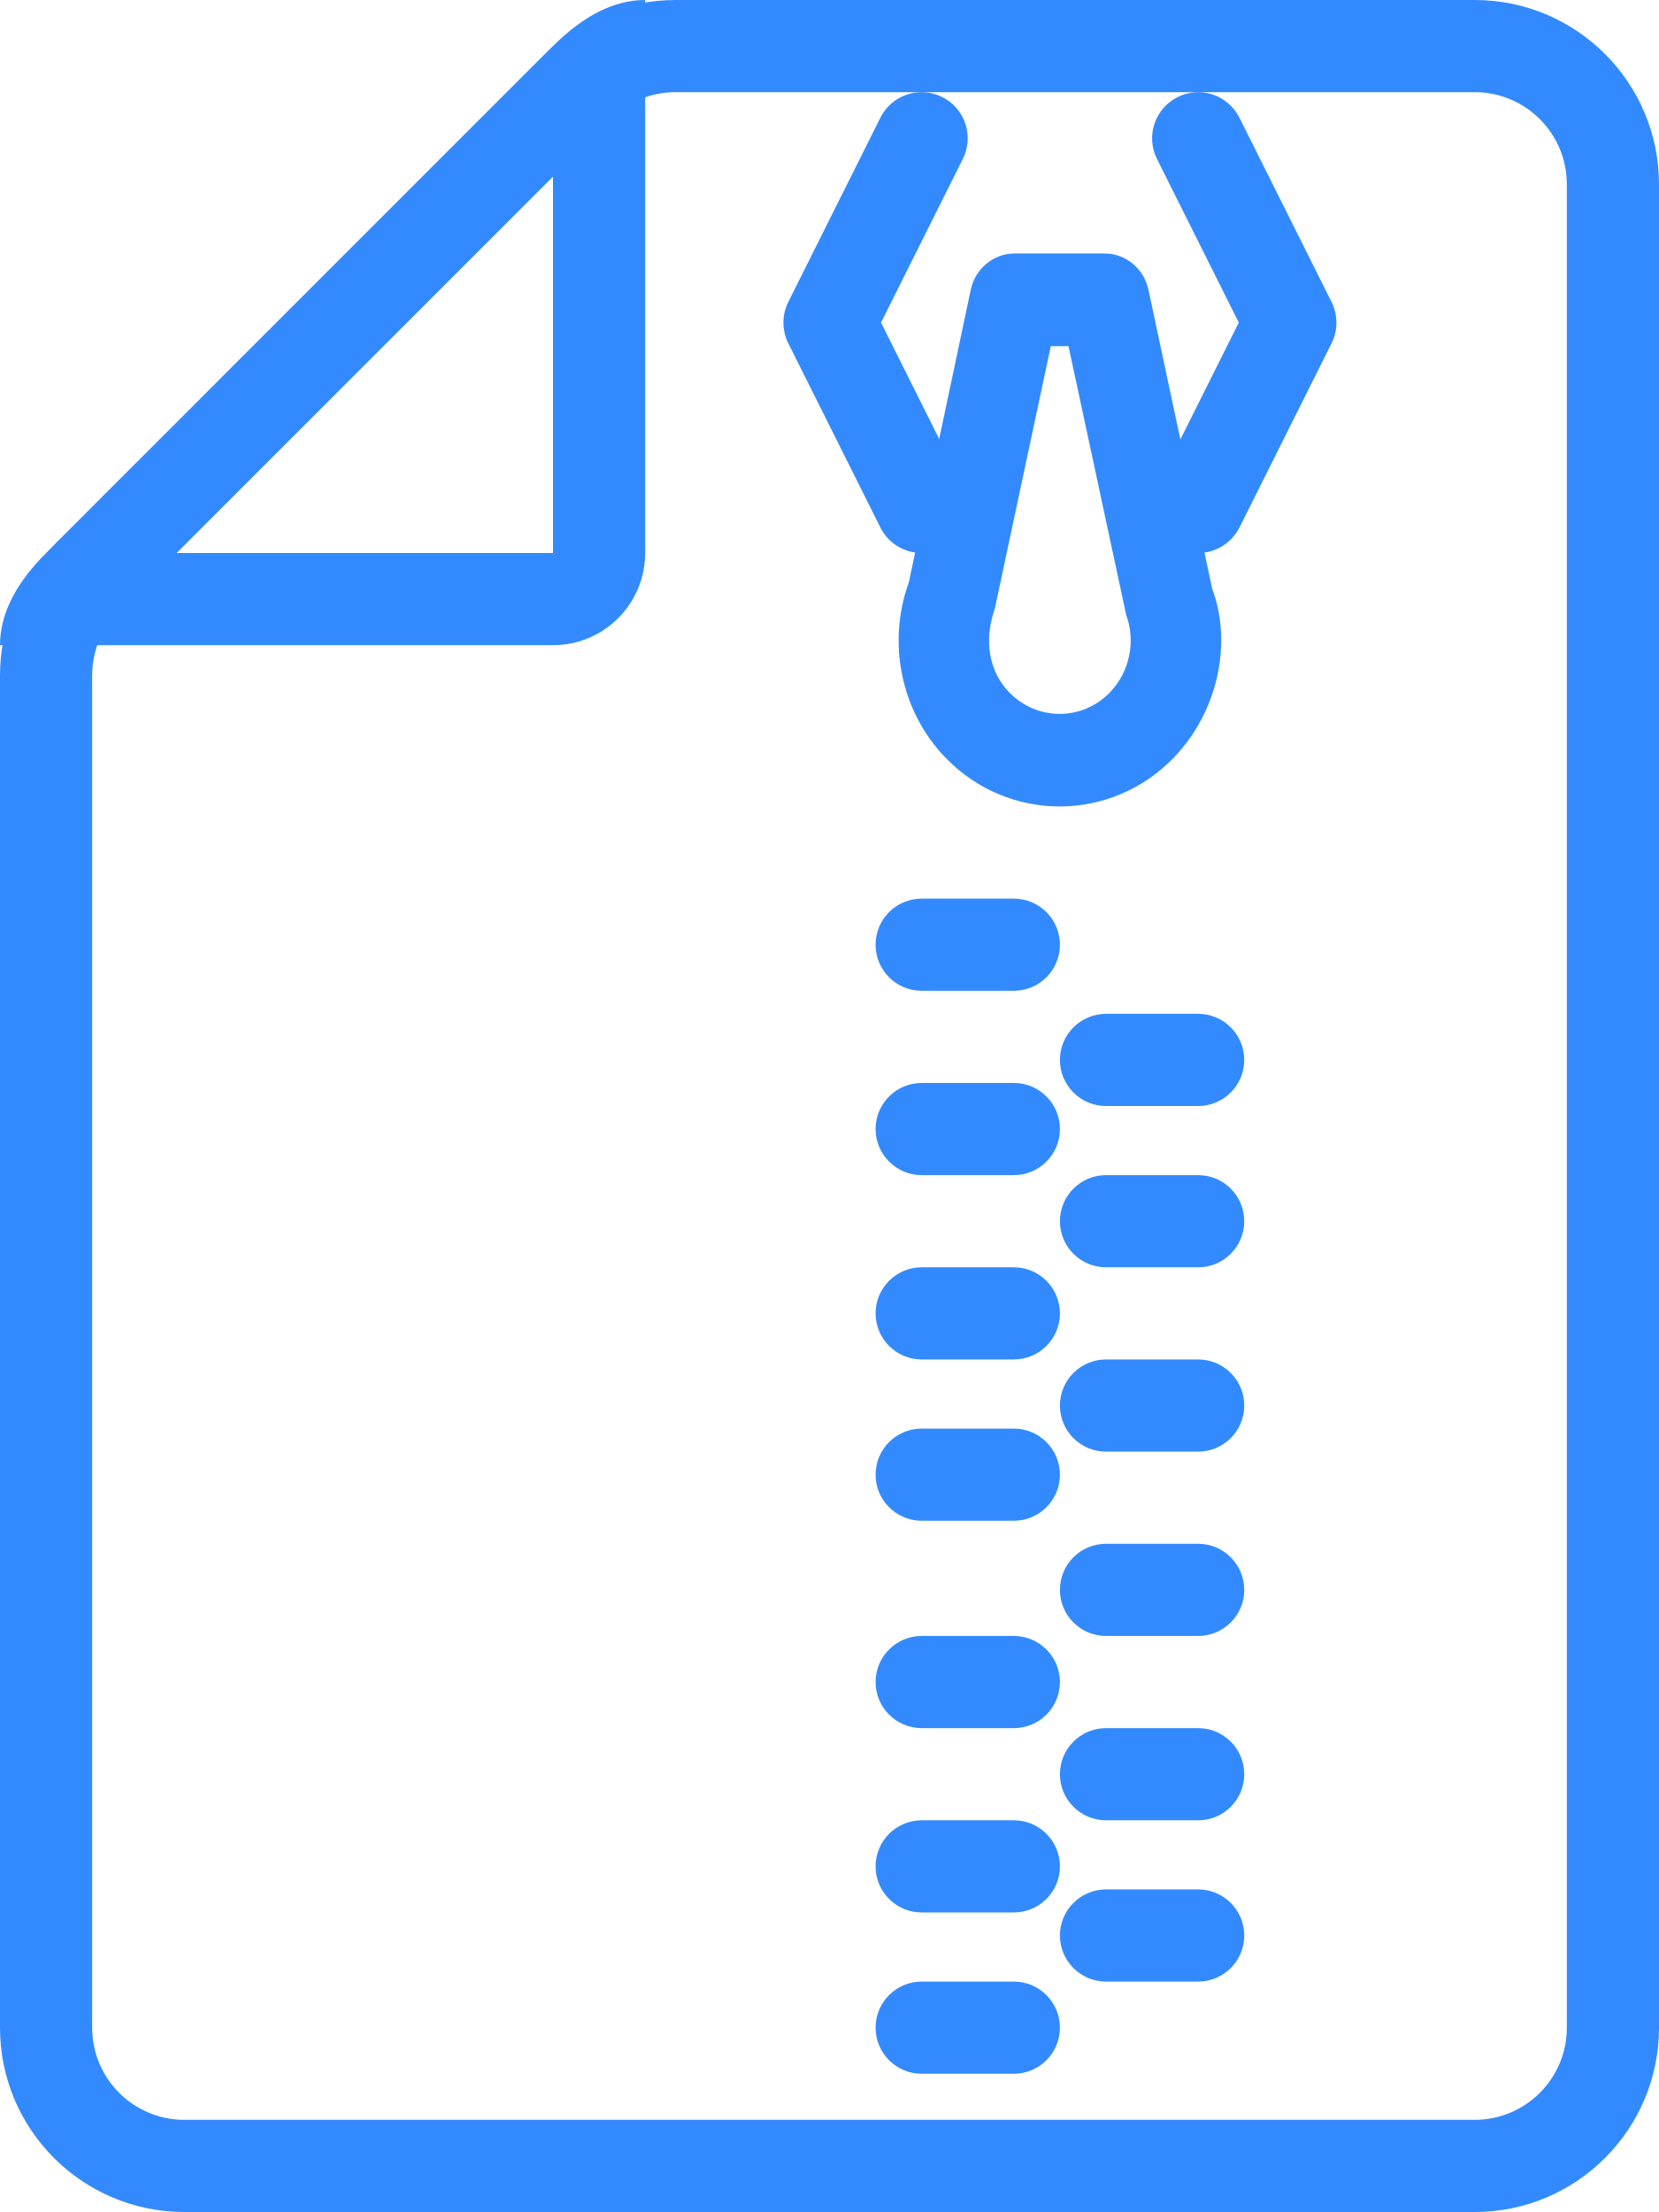
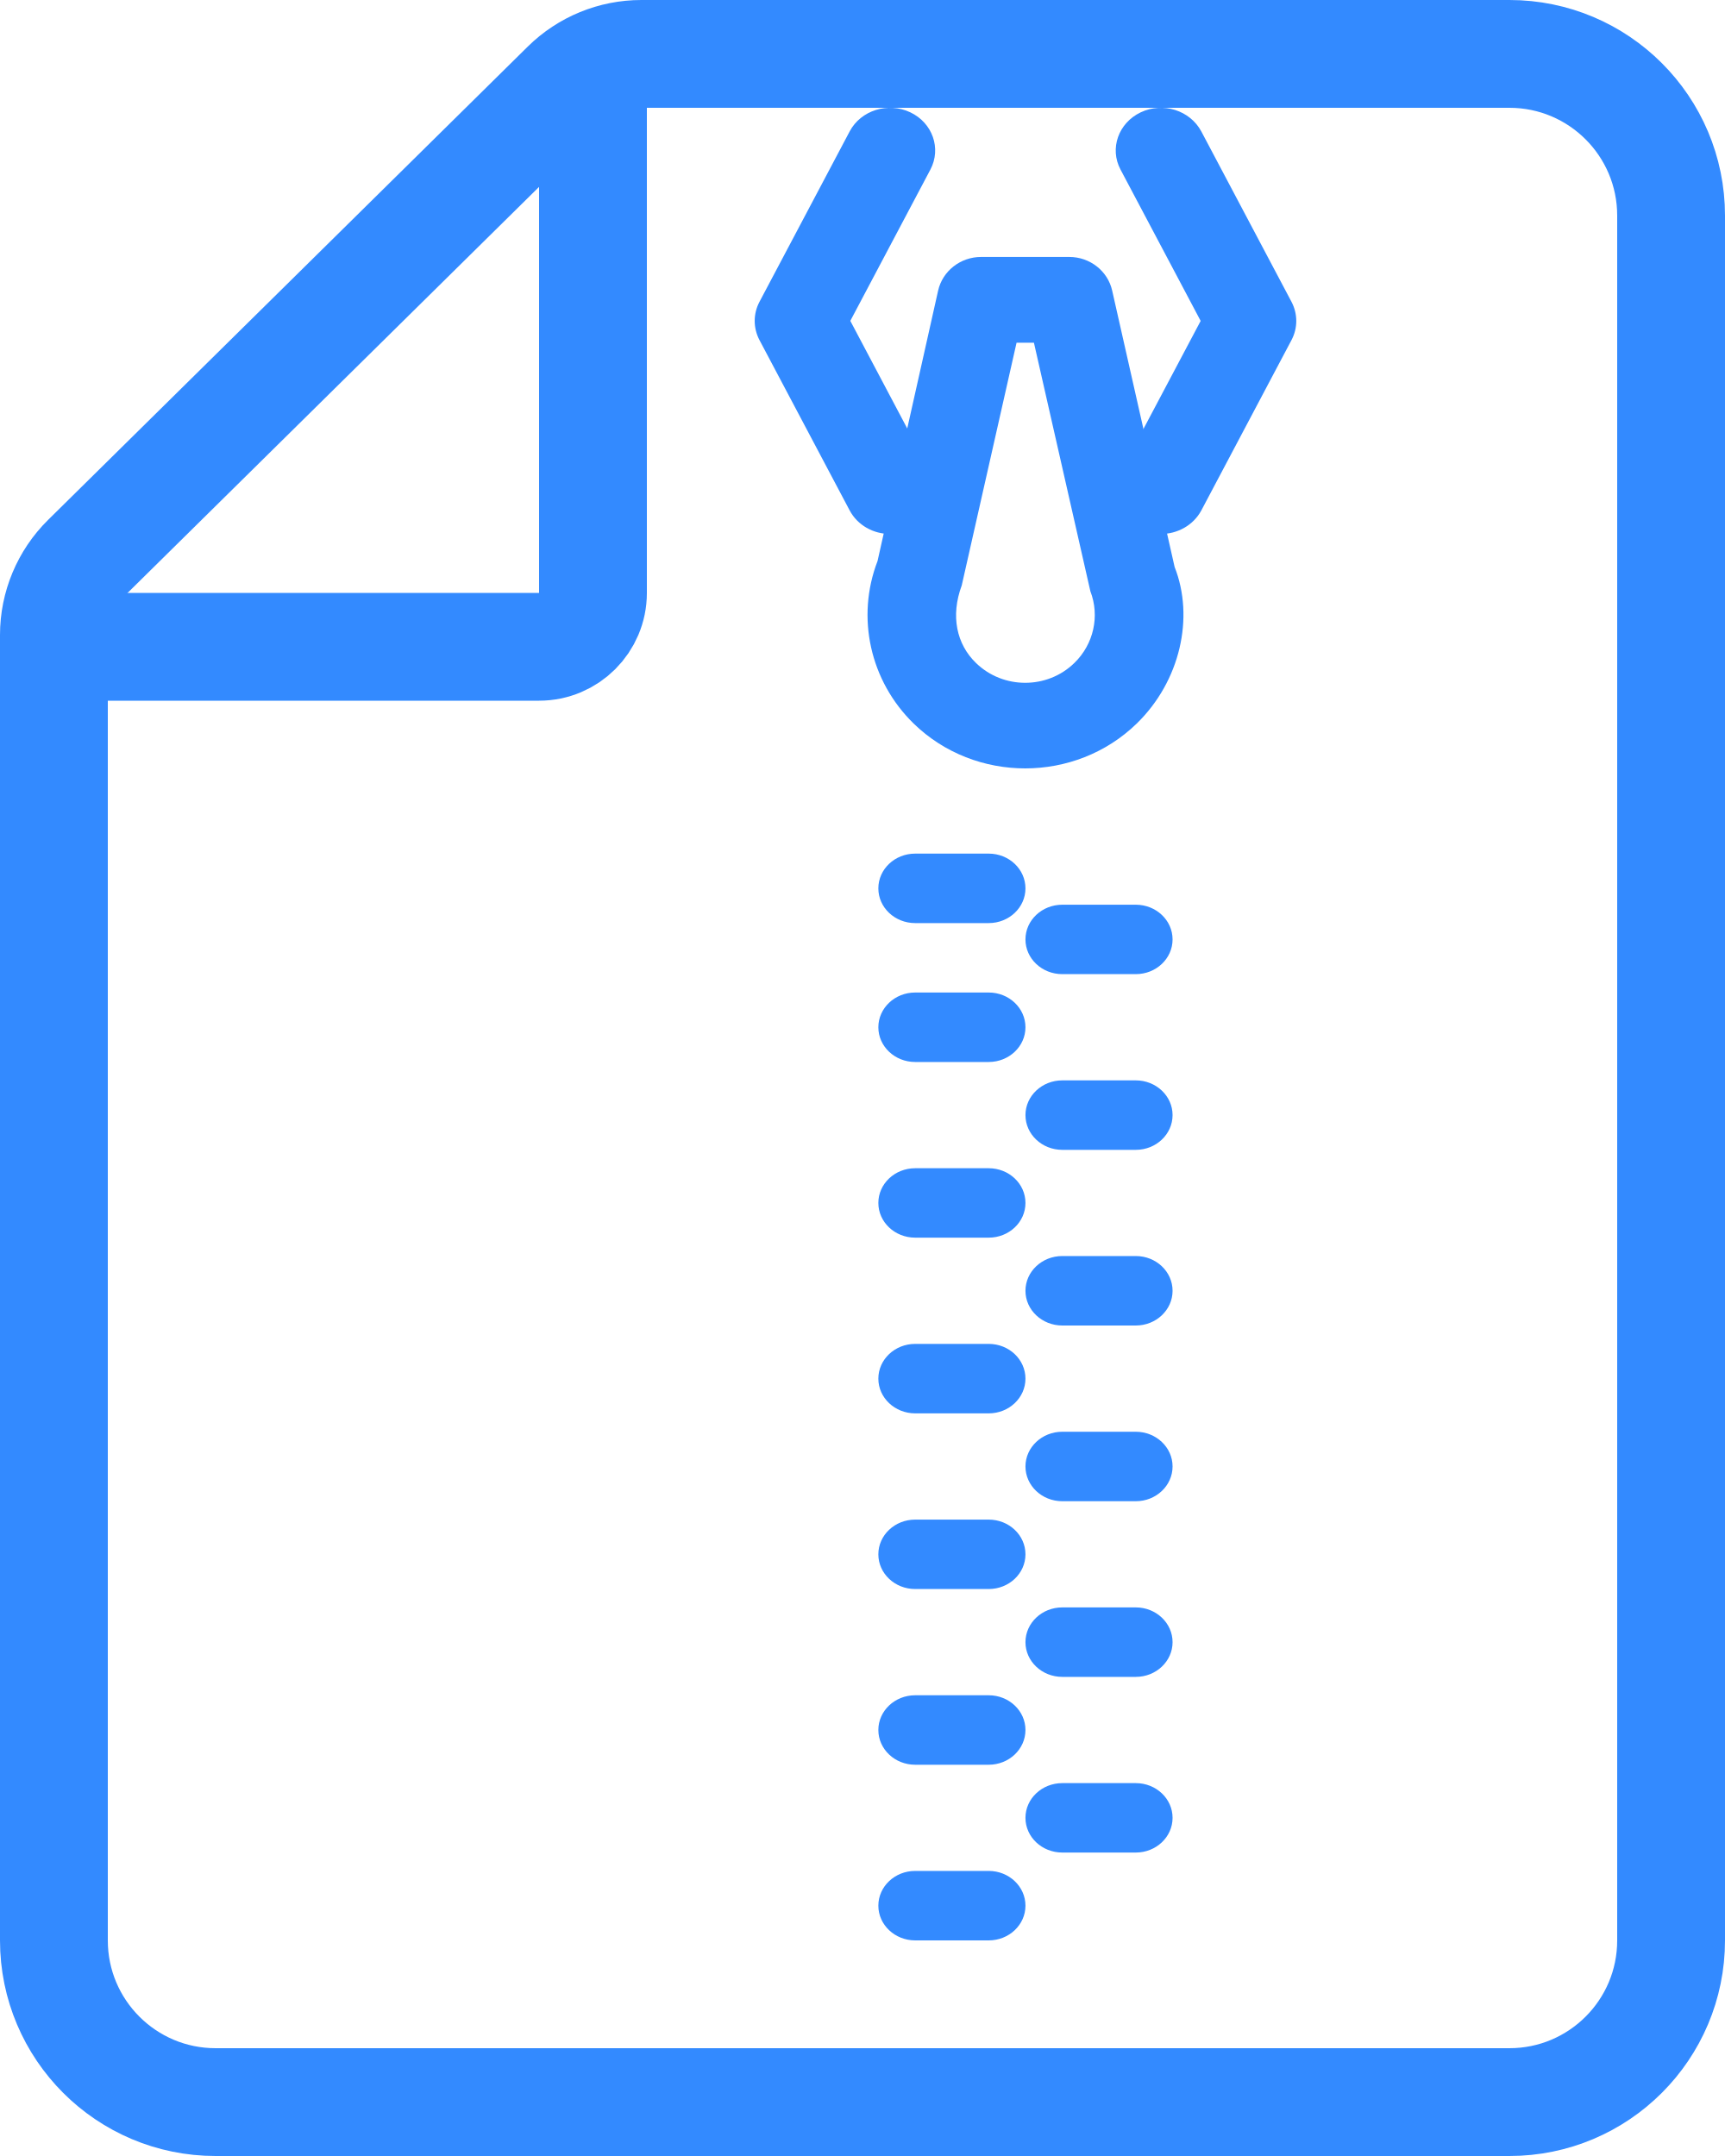
- <svg xmlns="http://www.w3.org/2000/svg" width="72px" height="96px" viewBox="0 0 72 96" version="1.1">
-   <g id="Page-1" stroke="none" stroke-width="1" fill="none" fill-rule="evenodd">
-     <g id="-" transform="translate(-135, -233)" fill="#338AFF" fill-rule="nonzero">
-       <g id="zip" transform="translate(135, 233)">
-         <path d="M64,0 C68.418,0 72,3.582 72,8 L72,88 C72,92.418 68.418,96 64,96 L8,96 C3.582,96 0,92.418 0,88 L0,29.314 C0,27.192 0.843,25.157 2.343,23.657 L23.657,2.343 C25.157,0.843 27.192,0 29.314,0 L64,0 Z M64,4 L29.314,4 C28.253,4 27.235,4.421 26.485,5.172 L5.172,26.485 C4.421,27.235 4,28.253 4,29.314 L4,88 C4,90.209 5.791,92 8,92 L64,92 C66.209,92 68,90.209 68,88 L68,8 C68,5.791 66.209,4 64,4 Z" id="border" />
-         <path d="M28,0 L28,24 C28,26.209 26.209,28 24,28 L0,28 C0,26.745 0.591,25.49 1.772,24.235 L24,2 C25.333,0.667 26.667,0 28,0 Z M7.657,24 L24,24 L24,7.657 L7.657,24 Z" id="corner" />
-         <g id="Group-2" transform="translate(34, 4)">
-           <path d="M10,86 L6,86 C4.896,86 4,85.104 4,84 C4,82.896 4.896,82 6,82 L10,82 C11.104,82 12,82.896 12,84 C12,85.104 11.104,86 10,86 Z" id="Shape" />
-           <path d="M10,79 L6,79 C4.896,79 4,78.104 4,77 C4,75.896 4.896,75 6,75 L10,75 C11.104,75 12,75.896 12,77 C12,78.104 11.104,79 10,79 Z" id="Shape" />
-           <path d="M10,71 L6,71 C4.896,71 4,70.104 4,69 C4,67.896 4.896,67 6,67 L10,67 C11.104,67 12,67.896 12,69 C12,70.104 11.104,71 10,71 Z" id="Shape" />
-           <path d="M10,62 L6,62 C4.896,62 4,61.104 4,60 C4,58.896 4.896,58 6,58 L10,58 C11.104,58 12,58.896 12,60 C12,61.104 11.104,62 10,62 Z" id="Shape" />
-           <path d="M10,55 L6,55 C4.896,55 4,54.104 4,53 C4,51.896 4.896,51 6,51 L10,51 C11.104,51 12,51.896 12,53 C12,54.104 11.104,55 10,55 Z" id="Shape" />
-           <path d="M10,47 L6,47 C4.896,47 4,46.104 4,45 C4,43.896 4.896,43 6,43 L10,43 C11.104,43 12,43.896 12,45 C12,46.104 11.104,47 10,47 Z" id="Shape" />
-           <path d="M10,39 L6,39 C4.896,39 4,38.108 4,37 C4,35.892 4.896,35 6,35 L10,35 C11.104,35 12,35.896 12,37 C12,38.104 11.104,39 10,39 Z" id="Shape" />
-           <path d="M18,82 L14,82 C12.896,82 12,81.104 12,80 C12,78.896 12.896,78 14,78 L18,78 C19.104,78 20,78.896 20,80 C20,81.104 19.104,82 18,82 Z" id="Shape" />
-           <path d="M18,75 L14,75 C12.896,75 12,74.104 12,73 C12,71.896 12.896,71 14,71 L18,71 C19.104,71 20,71.896 20,73 C20,74.104 19.104,75 18,75 Z" id="Shape" />
-           <path d="M18,67 L14,67 C12.896,67 12,66.104 12,65 C12,63.896 12.896,63 14,63 L18,63 C19.104,63 20,63.896 20,65 C20,66.104 19.104,67 18,67 Z" id="Shape" />
-           <path d="M18,59 L14,59 C12.896,59 12,58.104 12,57 C12,55.896 12.896,55 14,55 L18,55 C19.104,55 20,55.896 20,57 C20,58.104 19.104,59 18,59 Z" id="Shape" />
-           <path d="M18,51 L14,51 C12.896,51 12,50.104 12,49 C12,47.896 12.896,47 14,47 L18,47 C19.104,47 20,47.896 20,49 C20,50.104 19.104,51 18,51 Z" id="Shape" />
-           <path d="M18,44 L14,44 C12.896,44 12,43.104 12,42 C12,40.896 12.896,40 14,40 L18,40 C19.104,40 20,40.896 20,42 C20,43.104 19.104,44 18,44 Z" id="Shape" />
-           <path d="M6,20 C5.265,20 4.561,19.596 4.209,18.896 L0.21,10.896 C-0.07,10.332 -0.07,9.668 0.21,9.108 L4.209,1.107 C4.705,0.115 5.904,-0.281 6.892,0.211 C7.88,0.703 8.28,1.907 7.788,2.895 L4.237,10 L7.788,17.104 C8.284,18.092 7.88,19.292 6.892,19.788 C6.608,19.932 6.304,20 6,20 Z" id="Shape" />
-           <path d="M18,20 C17.7,20 17.396,19.932 17.108,19.788 C16.12,19.292 15.72,18.092 16.212,17.104 L19.763,10 L16.212,2.897 C15.716,1.909 16.12,0.709 17.108,0.213 C18.096,-0.283 19.291,0.117 19.791,1.109 L23.79,9.108 C24.07,9.672 24.07,10.336 23.79,10.896 L19.791,18.896 C19.435,19.596 18.731,20 18,20 Z" id="Shape" />
-           <path d="M11.987,31 C10.199,31 8.407,30.3 7.044,28.895 C5.112,26.903 4.483,23.909 5.444,21.27 L8.13,8.577 C8.325,7.66 9.117,7 10.035,7 L13.939,7 C14.856,7 15.649,7.66 15.844,8.581 L18.608,21.547 C19.491,23.909 18.862,26.903 16.929,28.895 C15.567,30.3 13.775,31 11.987,31 Z M11.604,11.024 L9.176,22.412 C8.672,23.849 8.949,25.173 9.804,26.05 C11.011,27.294 12.967,27.294 14.169,26.05 C15.02,25.173 15.301,23.849 14.876,22.686 L12.373,11.024 L11.604,11.024 Z" id="Shape" />
-         </g>
-       </g>
-     </g>
-   </g>
+ <svg xmlns="http://www.w3.org/2000/svg" width="32" height="40" viewBox="0 0 32 40" fill="none">
+   <path d="M1.595 10.357L10.493 1.576C10.867 1.207 11.372 1 11.898 1H28C29.657 1 31 2.343 31 4V36C31 37.657 29.657 39 28 39H4C2.343 39 1 37.657 1 36V11.781C1 11.246 1.214 10.733 1.595 10.357Z" stroke="#338AFF" stroke-width="2" />
+   <path d="M18.341 36H16.977C16.6 36 16.294 35.711 16.294 35.356C16.294 35 16.6 34.711 16.977 34.711H18.341C18.718 34.711 19.023 35 19.023 35.356C19.023 35.711 18.718 36 18.341 36Z" fill="#338AFF" />
+   <path d="M18.341 32.741H16.977C16.6 32.741 16.294 32.452 16.294 32.096C16.294 31.741 16.6 31.452 16.977 31.452H18.341C18.718 31.452 19.023 31.741 19.023 32.096C19.023 32.452 18.718 32.741 18.341 32.741Z" fill="#338AFF" />
+   <path d="M18.341 29.481H16.977C16.6 29.481 16.294 29.193 16.294 28.837C16.294 28.481 16.6 28.193 16.977 28.193H18.341C18.718 28.193 19.023 28.481 19.023 28.837C19.023 29.193 18.718 29.481 18.341 29.481Z" fill="#338AFF" />
+   <path d="M18.341 26.222H16.977C16.6 26.222 16.294 25.933 16.294 25.578C16.294 25.222 16.6 24.933 16.977 24.933H18.341C18.718 24.933 19.023 25.222 19.023 25.578C19.023 25.933 18.718 26.222 18.341 26.222Z" fill="#338AFF" />
+   <path d="M18.341 22.962H16.977C16.6 22.962 16.294 22.674 16.294 22.318C16.294 21.962 16.6 21.674 16.977 21.674H18.341C18.718 21.674 19.023 21.962 19.023 22.318C19.023 22.674 18.718 22.962 18.341 22.962Z" fill="#338AFF" />
+   <path d="M18.341 19.703H16.977C16.6 19.703 16.294 19.414 16.294 19.059C16.294 18.703 16.6 18.414 16.977 18.414H18.341C18.718 18.414 19.023 18.703 19.023 19.059C19.023 19.414 18.718 19.703 18.341 19.703Z" fill="#338AFF" />
+   <path d="M18.341 17.126H16.977C16.6 17.126 16.294 16.838 16.294 16.482C16.294 16.125 16.6 15.837 16.977 15.837H18.341C18.718 15.837 19.023 16.126 19.023 16.482C19.023 16.837 18.718 17.126 18.341 17.126Z" fill="#338AFF" />
+   <path d="M21.07 34.37H19.706C19.329 34.37 19.023 34.082 19.023 33.726C19.023 33.37 19.329 33.082 19.706 33.082H21.07C21.446 33.082 21.752 33.37 21.752 33.726C21.752 34.082 21.446 34.37 21.07 34.37Z" fill="#338AFF" />
+   <path d="M21.07 31.111H19.706C19.329 31.111 19.023 30.822 19.023 30.467C19.023 30.111 19.329 29.822 19.706 29.822H21.07C21.446 29.822 21.752 30.111 21.752 30.467C21.752 30.822 21.446 31.111 21.07 31.111Z" fill="#338AFF" />
+   <path d="M21.07 27.852H19.706C19.329 27.852 19.023 27.563 19.023 27.207C19.023 26.852 19.329 26.563 19.706 26.563H21.07C21.446 26.563 21.752 26.852 21.752 27.207C21.752 27.563 21.446 27.852 21.07 27.852Z" fill="#338AFF" />
+   <path d="M21.07 24.592H19.706C19.329 24.592 19.023 24.303 19.023 23.948C19.023 23.592 19.329 23.303 19.706 23.303H21.07C21.446 23.303 21.752 23.592 21.752 23.948C21.752 24.303 21.446 24.592 21.07 24.592Z" fill="#338AFF" />
+   <path d="M21.07 21.333H19.706C19.329 21.333 19.023 21.044 19.023 20.688C19.023 20.333 19.329 20.044 19.706 20.044H21.07C21.446 20.044 21.752 20.333 21.752 20.688C21.752 21.044 21.446 21.333 21.07 21.333Z" fill="#338AFF" />
+   <path d="M21.07 18.073H19.706C19.329 18.073 19.023 17.785 19.023 17.429C19.023 17.073 19.329 16.785 19.706 16.785H21.07C21.446 16.785 21.752 17.073 21.752 17.429C21.752 17.785 21.446 18.073 21.07 18.073Z" fill="#338AFF" />
+   <path d="M16.512 9.907C16.204 9.907 15.909 9.747 15.762 9.47L14.088 6.308C13.971 6.085 13.971 5.822 14.088 5.601L15.762 2.438C15.969 2.046 16.472 1.889 16.885 2.083C17.299 2.278 17.466 2.754 17.26 3.145L15.774 5.953L17.26 8.762C17.468 9.153 17.299 9.627 16.885 9.823C16.766 9.88 16.639 9.907 16.512 9.907Z" fill="#338AFF" />
+   <path d="M21.535 9.907C21.409 9.907 21.282 9.88 21.161 9.823C20.748 9.627 20.581 9.153 20.786 8.762L22.273 5.954L20.786 3.145C20.579 2.755 20.748 2.28 21.161 2.084C21.575 1.888 22.075 2.046 22.285 2.438L23.959 5.601C24.076 5.824 24.076 6.086 23.959 6.308L22.285 9.471C22.136 9.747 21.841 9.907 21.535 9.907Z" fill="#338AFF" />
+   <path d="M19.018 14.256C18.269 14.256 17.519 13.979 16.949 13.424C16.14 12.636 15.877 11.453 16.279 10.409L17.403 5.391C17.485 5.028 17.817 4.767 18.201 4.767H19.835C20.219 4.767 20.551 5.028 20.632 5.393L21.79 10.519C22.159 11.453 21.896 12.636 21.087 13.424C20.516 13.979 19.766 14.256 19.018 14.256ZM18.858 6.358L17.841 10.861C17.63 11.429 17.746 11.952 18.104 12.299C18.609 12.791 19.428 12.791 19.931 12.299C20.288 11.952 20.405 11.429 20.227 10.969L19.18 6.358H18.858Z" fill="#338AFF" />
+   <path d="M11 2V11C11 11.552 10.552 12 10 12H2" stroke="#338AFF" stroke-width="2" />
</svg>
